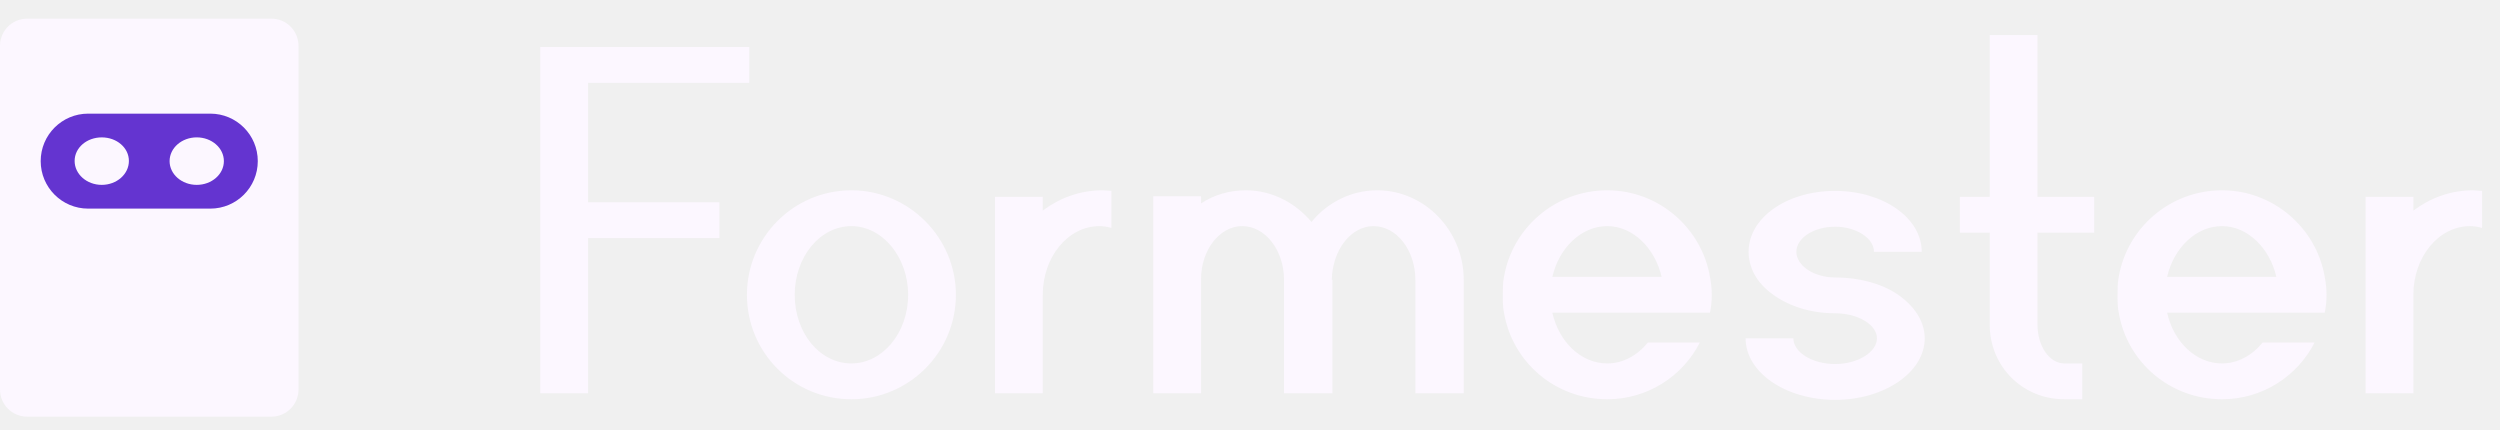
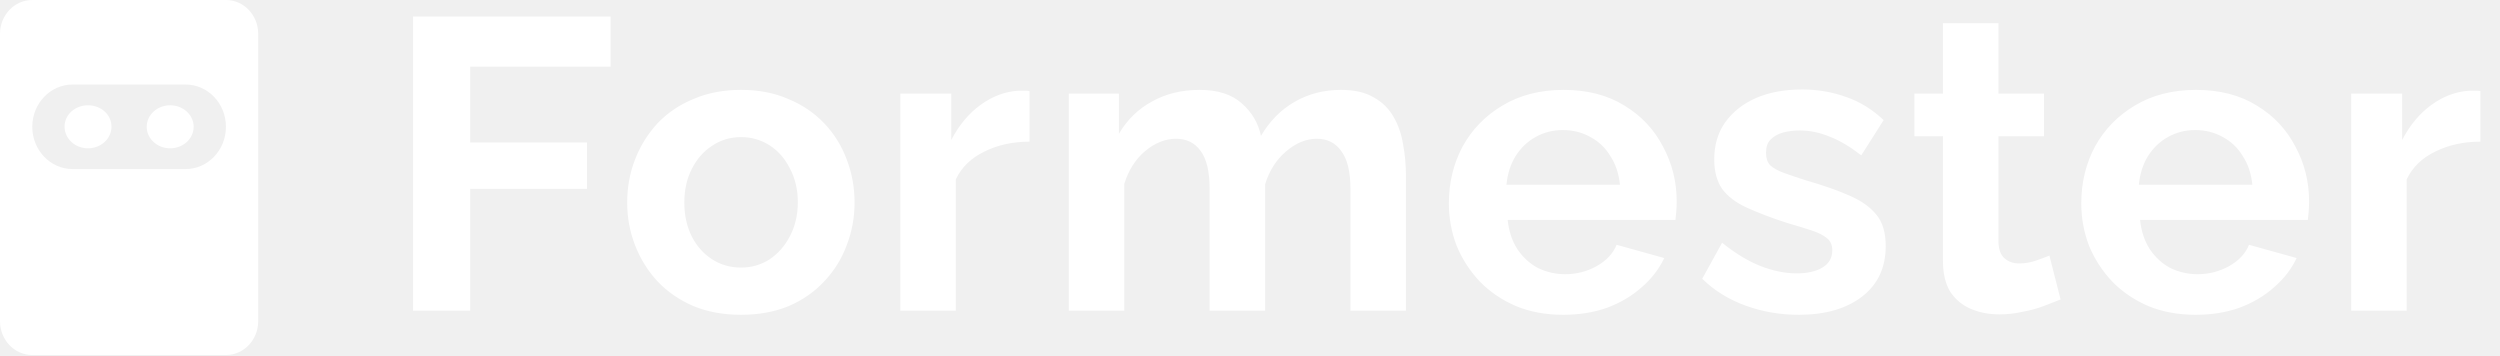
- <svg xmlns="http://www.w3.org/2000/svg" width="134" height="23" viewBox="0 0 134 23" fill="none">
-   <rect y="1" width="16" height="21.333" rx="1.455" fill="#FCF7FF" />
-   <rect x="2.181" y="6.091" width="11.636" height="5.091" rx="2.545" fill="#6434D0" />
-   <path d="M6.909 8.627C6.909 9.335 6.257 9.909 5.454 9.909C4.651 9.909 4 9.335 4 8.627C4 7.918 4.651 7.364 5.454 7.364C6.257 7.364 6.909 7.918 6.909 8.627Z" fill="#FCF7FF" />
-   <ellipse cx="10.545" cy="8.636" rx="1.455" ry="1.273" fill="#FCF7FF" />
-   <path d="M31.519 12.76H38.559V10.84H31.519V4.44H40.159V2.52H31.519H28.959V4.44V10.84V12.76V21.08H31.519V12.76ZM45.636 21.4C48.708 21.4 51.236 18.904 51.236 15.8C51.236 12.728 48.708 10.2 45.636 10.2C42.532 10.2 40.036 12.728 40.036 15.8C40.036 18.904 42.532 21.4 45.636 21.4ZM45.636 12.12C47.3 12.12 48.676 13.784 48.676 15.8C48.676 17.848 47.3 19.48 45.636 19.48C43.94 19.48 42.596 17.848 42.596 15.8C42.596 13.784 43.94 12.12 45.636 12.12ZM55.892 15.8C55.892 13.784 57.236 12.12 58.932 12.12C59.124 12.12 59.349 12.152 59.572 12.216V10.232C59.413 10.232 59.252 10.2 59.093 10.2C57.877 10.2 56.788 10.616 55.892 11.288V10.552H53.333V21.08H55.892V15.8ZM73.816 10.2C72.408 10.2 71.128 10.872 70.296 11.896C69.432 10.872 68.184 10.2 66.776 10.2C65.88 10.2 65.048 10.456 64.376 10.904V10.52H61.816V21.08H64.376V14.968C64.376 13.4 65.368 12.12 66.584 12.12C67.832 12.12 68.824 13.432 68.824 15V21.08H71.416V15H71.384C71.416 13.4 72.408 12.12 73.624 12.12C74.872 12.12 75.864 13.432 75.864 15V21.08H78.456V15C78.456 12.376 76.376 10.2 73.816 10.2ZM86.15 21.4C88.294 21.4 90.182 20.184 91.11 18.36H88.326C87.75 19.064 86.982 19.48 86.15 19.48C84.742 19.48 83.558 18.328 83.206 16.76H89.062H91.654C91.718 16.472 91.75 16.152 91.75 15.8C91.75 15.48 91.718 15.16 91.654 14.84C91.206 12.216 88.902 10.2 86.15 10.2C83.366 10.2 81.062 12.216 80.614 14.84C80.55 15.16 80.55 15.48 80.55 15.8C80.55 16.152 80.55 16.472 80.614 16.76C81.062 19.416 83.366 21.4 86.15 21.4ZM86.15 12.12C87.526 12.12 88.71 13.304 89.062 14.84H83.206C83.558 13.304 84.742 12.12 86.15 12.12ZM101.693 15.768C100.829 15.192 99.645 14.872 98.365 14.872C97.213 14.872 96.285 14.232 96.285 13.496C96.285 12.76 97.213 12.152 98.365 12.152C99.485 12.152 100.445 12.76 100.445 13.496H103.005C103.005 11.672 100.925 10.232 98.365 10.232C95.773 10.232 93.725 11.672 93.725 13.496C93.725 14.392 94.205 15.192 95.005 15.768C95.869 16.408 97.053 16.792 98.365 16.792C99.581 16.792 100.605 17.4 100.605 18.136C100.605 18.872 99.581 19.512 98.365 19.512C97.117 19.512 96.125 18.872 96.125 18.136H93.565C93.565 19.96 95.709 21.432 98.365 21.432C100.989 21.432 103.165 19.96 103.165 18.136C103.165 17.208 102.589 16.376 101.693 15.768ZM109.209 1.88H106.649V10.552H105.049V12.472H106.649V17.4C106.649 19.64 108.409 21.4 110.649 21.4H111.609V19.48H110.649C109.849 19.48 109.209 18.552 109.209 17.4V12.472H112.249V10.552H109.209V1.88ZM119.101 21.4C121.245 21.4 123.133 20.184 124.061 18.36H121.277C120.701 19.064 119.933 19.48 119.101 19.48C117.693 19.48 116.509 18.328 116.157 16.76H122.013H124.605C124.669 16.472 124.701 16.152 124.701 15.8C124.701 15.48 124.669 15.16 124.605 14.84C124.157 12.216 121.853 10.2 119.101 10.2C116.317 10.2 114.013 12.216 113.565 14.84C113.501 15.16 113.501 15.48 113.501 15.8C113.501 16.152 113.501 16.472 113.565 16.76C114.013 19.416 116.317 21.4 119.101 21.4ZM119.101 12.12C120.477 12.12 121.661 13.304 122.013 14.84H116.157C116.509 13.304 117.693 12.12 119.101 12.12ZM129.357 15.8C129.357 13.784 130.701 12.12 132.397 12.12C132.589 12.12 132.813 12.152 133.037 12.216V10.232C132.877 10.232 132.717 10.2 132.557 10.2C131.341 10.2 130.253 10.616 129.357 11.288V10.552H126.797V21.08H129.357V15.8Z" fill="#FCF7FF" />
+ <svg xmlns="http://www.w3.org/2000/svg" width="169" height="24" viewBox="0 0 169 24" fill="none">
+   <path d="M7.537 8.56C7.537 9.37 6.827 10.026 5.95 10.026C5.074 10.026 4.364 9.37 4.364 8.56C4.364 7.75 5.074 7.117 5.95 7.117C6.827 7.117 7.537 7.75 7.537 8.56Z" fill="white" />
+   <path d="M13.091 8.571C13.091 9.375 12.38 10.026 11.504 10.026C10.628 10.026 9.917 9.375 9.917 8.571C9.917 7.768 10.628 7.117 11.504 7.117C12.38 7.117 13.091 7.768 13.091 8.571Z" fill="white" />
+   <path fill-rule="evenodd" clip-rule="evenodd" d="M2.182 0C0.977 0 0 1.023 0 2.286V21.714C0 22.977 0.977 24 2.182 24H15.273C16.478 24 17.454 22.977 17.454 21.714V2.286C17.454 1.023 16.478 0 15.273 0H2.182ZM4.909 5.714C3.403 5.714 2.182 6.993 2.182 8.571C2.182 10.149 3.403 11.429 4.909 11.429H12.546C14.052 11.429 15.273 10.149 15.273 8.571C15.273 6.993 14.052 5.714 12.546 5.714H4.909Z" fill="white" />
+   <path d="M27.922 21V1.12H41.278V4.508H31.786V9.632H39.682V12.768H31.786V21H27.922ZM50.097 21.28C48.902 21.28 47.829 21.084 46.877 20.692C45.925 20.281 45.113 19.721 44.441 19.012C43.788 18.303 43.284 17.491 42.929 16.576C42.574 15.661 42.397 14.7 42.397 13.692C42.397 12.665 42.574 11.695 42.929 10.78C43.284 9.865 43.788 9.053 44.441 8.344C45.113 7.635 45.925 7.084 46.877 6.692C47.829 6.281 48.902 6.076 50.097 6.076C51.292 6.076 52.356 6.281 53.289 6.692C54.241 7.084 55.053 7.635 55.725 8.344C56.397 9.053 56.901 9.865 57.237 10.78C57.592 11.695 57.769 12.665 57.769 13.692C57.769 14.7 57.592 15.661 57.237 16.576C56.901 17.491 56.397 18.303 55.725 19.012C55.072 19.721 54.269 20.281 53.317 20.692C52.365 21.084 51.292 21.28 50.097 21.28ZM46.261 13.692C46.261 14.551 46.429 15.316 46.765 15.988C47.101 16.641 47.558 17.155 48.137 17.528C48.716 17.901 49.369 18.088 50.097 18.088C50.806 18.088 51.45 17.901 52.029 17.528C52.608 17.136 53.065 16.613 53.401 15.96C53.756 15.288 53.933 14.523 53.933 13.664C53.933 12.824 53.756 12.068 53.401 11.396C53.065 10.724 52.608 10.201 52.029 9.828C51.45 9.455 50.806 9.268 50.097 9.268C49.369 9.268 48.716 9.464 48.137 9.856C47.558 10.229 47.101 10.752 46.765 11.424C46.429 12.077 46.261 12.833 46.261 13.692ZM69.597 9.576C68.459 9.576 67.441 9.8 66.545 10.248C65.649 10.677 65.005 11.303 64.613 12.124V21H60.861V6.328H64.305V9.464C64.828 8.456 65.491 7.663 66.293 7.084C67.096 6.505 67.945 6.188 68.841 6.132C69.047 6.132 69.205 6.132 69.317 6.132C69.429 6.132 69.523 6.141 69.597 6.16V9.576ZM95.042 21H91.29V12.768C91.29 11.611 91.084 10.761 90.674 10.22C90.282 9.66 89.731 9.38 89.022 9.38C88.294 9.38 87.594 9.669 86.922 10.248C86.268 10.808 85.802 11.545 85.522 12.46V21H81.77V12.768C81.77 11.592 81.564 10.733 81.154 10.192C80.762 9.651 80.211 9.38 79.502 9.38C78.774 9.38 78.074 9.66 77.402 10.22C76.748 10.78 76.282 11.517 76.002 12.432V21H72.25V6.328H75.638V9.044C76.198 8.092 76.944 7.364 77.878 6.86C78.811 6.337 79.884 6.076 81.098 6.076C82.311 6.076 83.254 6.375 83.926 6.972C84.616 7.569 85.055 8.307 85.242 9.184C85.839 8.176 86.595 7.411 87.51 6.888C88.443 6.347 89.488 6.076 90.646 6.076C91.56 6.076 92.298 6.244 92.858 6.58C93.436 6.897 93.884 7.336 94.202 7.896C94.519 8.437 94.734 9.053 94.846 9.744C94.976 10.435 95.042 11.135 95.042 11.844V21ZM105.672 21.28C104.496 21.28 103.432 21.084 102.48 20.692C101.528 20.281 100.716 19.731 100.044 19.04C99.372 18.331 98.85 17.528 98.476 16.632C98.121 15.717 97.944 14.756 97.944 13.748C97.944 12.348 98.252 11.069 98.868 9.912C99.503 8.755 100.399 7.831 101.556 7.14C102.732 6.431 104.113 6.076 105.7 6.076C107.305 6.076 108.677 6.431 109.816 7.14C110.955 7.831 111.823 8.755 112.42 9.912C113.036 11.051 113.344 12.283 113.344 13.608C113.344 13.832 113.335 14.065 113.316 14.308C113.297 14.532 113.279 14.719 113.26 14.868H101.92C101.995 15.615 102.209 16.268 102.564 16.828C102.937 17.388 103.404 17.817 103.964 18.116C104.543 18.396 105.159 18.536 105.812 18.536C106.559 18.536 107.259 18.359 107.912 18.004C108.584 17.631 109.041 17.145 109.284 16.548L112.504 17.444C112.149 18.191 111.636 18.853 110.964 19.432C110.311 20.011 109.536 20.468 108.64 20.804C107.744 21.121 106.755 21.28 105.672 21.28ZM101.836 12.488H109.508C109.433 11.741 109.219 11.097 108.864 10.556C108.528 9.996 108.08 9.567 107.52 9.268C106.96 8.951 106.335 8.792 105.644 8.792C104.972 8.792 104.356 8.951 103.796 9.268C103.255 9.567 102.807 9.996 102.452 10.556C102.116 11.097 101.911 11.741 101.836 12.488ZM121.594 21.28C120.343 21.28 119.149 21.075 118.01 20.664C116.871 20.253 115.891 19.647 115.07 18.844L116.414 16.408C117.291 17.117 118.15 17.64 118.99 17.976C119.849 18.312 120.67 18.48 121.454 18.48C122.182 18.48 122.761 18.349 123.19 18.088C123.638 17.827 123.862 17.435 123.862 16.912C123.862 16.557 123.741 16.287 123.498 16.1C123.255 15.895 122.901 15.717 122.434 15.568C121.986 15.419 121.435 15.251 120.782 15.064C119.699 14.709 118.794 14.364 118.066 14.028C117.338 13.692 116.787 13.272 116.414 12.768C116.059 12.245 115.882 11.583 115.882 10.78C115.882 9.809 116.125 8.979 116.61 8.288C117.114 7.579 117.805 7.028 118.682 6.636C119.578 6.244 120.623 6.048 121.818 6.048C122.863 6.048 123.853 6.216 124.786 6.552C125.719 6.869 126.569 7.392 127.334 8.12L125.822 10.5C125.075 9.921 124.366 9.501 123.694 9.24C123.022 8.96 122.341 8.82 121.65 8.82C121.258 8.82 120.885 8.867 120.53 8.96C120.194 9.053 119.914 9.212 119.69 9.436C119.485 9.641 119.382 9.94 119.382 10.332C119.382 10.687 119.475 10.967 119.662 11.172C119.867 11.359 120.166 11.527 120.558 11.676C120.969 11.825 121.463 11.993 122.042 12.18C123.218 12.516 124.207 12.861 125.01 13.216C125.831 13.571 126.447 14.009 126.858 14.532C127.269 15.036 127.474 15.736 127.474 16.632C127.474 18.088 126.942 19.227 125.878 20.048C124.814 20.869 123.386 21.28 121.594 21.28ZM139.296 20.244C138.978 20.375 138.596 20.524 138.148 20.692C137.7 20.86 137.214 20.991 136.692 21.084C136.188 21.196 135.674 21.252 135.152 21.252C134.461 21.252 133.826 21.131 133.248 20.888C132.669 20.645 132.202 20.263 131.848 19.74C131.512 19.199 131.344 18.499 131.344 17.64V9.212H129.412V6.328H131.344V1.568H135.096V6.328H138.176V9.212H135.096V16.38C135.114 16.884 135.254 17.248 135.516 17.472C135.777 17.696 136.104 17.808 136.496 17.808C136.888 17.808 137.27 17.743 137.644 17.612C138.017 17.481 138.316 17.369 138.54 17.276L139.296 20.244ZM148.422 21.28C147.246 21.28 146.182 21.084 145.23 20.692C144.278 20.281 143.466 19.731 142.794 19.04C142.122 18.331 141.6 17.528 141.226 16.632C140.872 15.717 140.694 14.756 140.694 13.748C140.694 12.348 141.002 11.069 141.618 9.912C142.253 8.755 143.149 7.831 144.306 7.14C145.482 6.431 146.864 6.076 148.45 6.076C150.056 6.076 151.428 6.431 152.566 7.14C153.705 7.831 154.573 8.755 155.17 9.912C155.786 11.051 156.094 12.283 156.094 13.608C156.094 13.832 156.085 14.065 156.066 14.308C156.048 14.532 156.029 14.719 156.01 14.868H144.67C144.745 15.615 144.96 16.268 145.314 16.828C145.688 17.388 146.154 17.817 146.714 18.116C147.293 18.396 147.909 18.536 148.562 18.536C149.309 18.536 150.009 18.359 150.662 18.004C151.334 17.631 151.792 17.145 152.034 16.548L155.254 17.444C154.9 18.191 154.386 18.853 153.714 19.432C153.061 20.011 152.286 20.468 151.39 20.804C150.494 21.121 149.505 21.28 148.422 21.28ZM144.586 12.488H152.258C152.184 11.741 151.969 11.097 151.614 10.556C151.278 9.996 150.83 9.567 150.27 9.268C149.71 8.951 149.085 8.792 148.394 8.792C147.722 8.792 147.106 8.951 146.546 9.268C146.005 9.567 145.557 9.996 145.202 10.556C144.866 11.097 144.661 11.741 144.586 12.488ZM167.676 9.576C166.538 9.576 165.52 9.8 164.624 10.248C163.728 10.677 163.084 11.303 162.692 12.124V21H158.94V6.328H162.384V9.464C162.907 8.456 163.57 7.663 164.372 7.084C165.175 6.505 166.024 6.188 166.92 6.132C167.126 6.132 167.284 6.132 167.396 6.132C167.508 6.132 167.602 6.141 167.676 6.16V9.576Z" fill="white" />
</svg>
